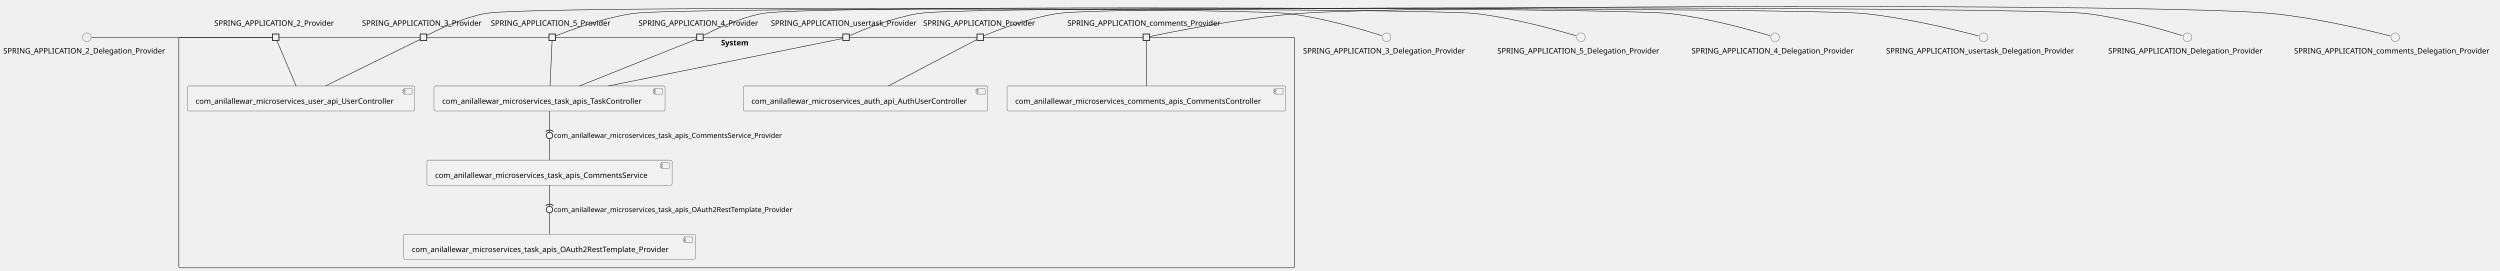
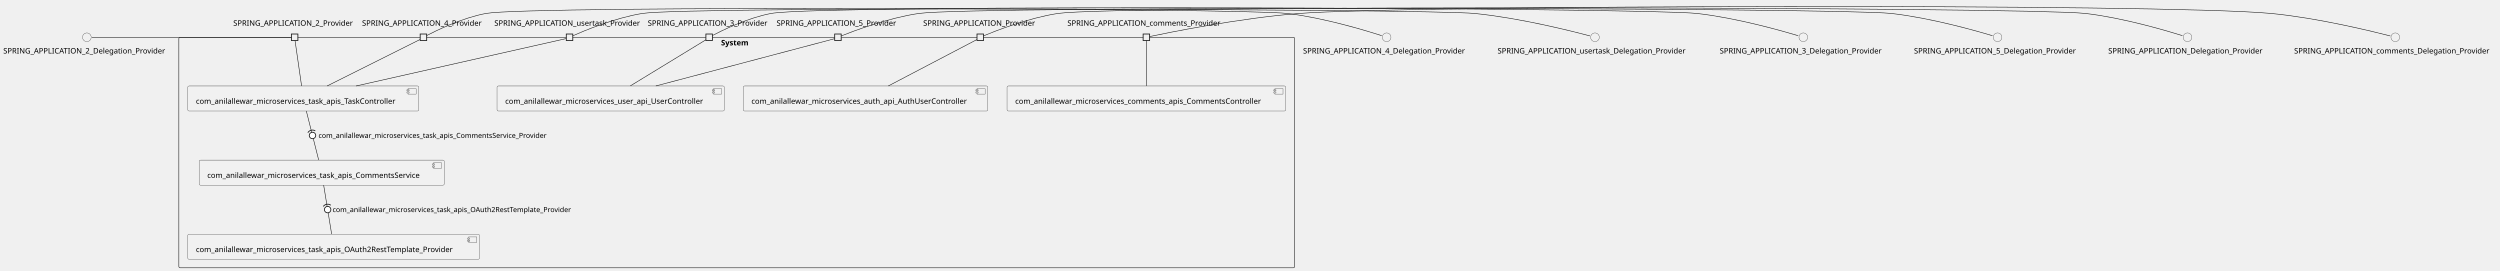
<svg xmlns="http://www.w3.org/2000/svg" xmlns:xlink="http://www.w3.org/1999/xlink" contentStyleType="text/css" height="500px" preserveAspectRatio="none" style="width:4620px;height:500px;background:#FFFFFF;" version="1.1" viewBox="0 0 4620 500" width="4620px" zoomAndPan="magnify">
  <defs />
  <g>
    <g id="cluster_System">
      <rect fill="none" height="426" rx="2.5" ry="2.5" style="stroke:#181818;stroke-width:1.0;" width="2062" x="330.5" y="68.87" />
      <text fill="#000000" font-family="sans-serif" font-size="14" font-weight="bold" lengthAdjust="spacing" textLength="58" x="1332.5" y="83.865">System</text>
    </g>
    <g id="elem_com_anilallewar_microservices_auth_api_AuthUserController">
-       <a href="anilallewar-microservices-basics-spring-boot.repository#_NyT1oGj1Ee-jNfgSBa-0iQ" target="_top" title="anilallewar-microservices-basics-spring-boot.repository#_NyT1oGj1Ee-jNfgSBa-0iQ" xlink:actuate="onRequest" xlink:href="anilallewar-microservices-basics-spring-boot.repository#_NyT1oGj1Ee-jNfgSBa-0iQ" xlink:show="new" xlink:title="anilallewar-microservices-basics-spring-boot.repository#_NyT1oGj1Ee-jNfgSBa-0iQ" xlink:type="simple">
+       <a href="anilallewar-microservices-basics-spring-boot.repository#_X7ReKGj_Ee-mLOanlGUQcg" target="_top" title="anilallewar-microservices-basics-spring-boot.repository#_X7ReKGj_Ee-mLOanlGUQcg" xlink:actuate="onRequest" xlink:href="anilallewar-microservices-basics-spring-boot.repository#_X7ReKGj_Ee-mLOanlGUQcg" xlink:show="new" xlink:title="anilallewar-microservices-basics-spring-boot.repository#_X7ReKGj_Ee-mLOanlGUQcg" xlink:type="simple">
        <rect fill="#F1F1F1" height="46.297" rx="2.5" ry="2.5" style="stroke:#181818;stroke-width:0.5;" width="452" x="1373.5" y="158.87" />
        <rect fill="#F1F1F1" height="10" style="stroke:#181818;stroke-width:0.5;" width="15" x="1805.5" y="163.87" />
        <rect fill="#F1F1F1" height="2" style="stroke:#181818;stroke-width:0.5;" width="4" x="1803.5" y="165.87" />
        <rect fill="#F1F1F1" height="2" style="stroke:#181818;stroke-width:0.5;" width="4" x="1803.5" y="169.87" />
        <text fill="#000000" font-family="sans-serif" font-size="14" lengthAdjust="spacing" textLength="412" x="1388.5" y="191.865">com_anilallewar_microservices_auth_api_AuthUserController</text>
      </a>
    </g>
    <g id="elem_com_anilallewar_microservices_comments_apis_CommentsController">
-       <a href="anilallewar-microservices-basics-spring-boot.repository#_NyT1oGj1Ee-jNfgSBa-0iQ" target="_top" title="anilallewar-microservices-basics-spring-boot.repository#_NyT1oGj1Ee-jNfgSBa-0iQ" xlink:actuate="onRequest" xlink:href="anilallewar-microservices-basics-spring-boot.repository#_NyT1oGj1Ee-jNfgSBa-0iQ" xlink:show="new" xlink:title="anilallewar-microservices-basics-spring-boot.repository#_NyT1oGj1Ee-jNfgSBa-0iQ" xlink:type="simple">
+       <a href="anilallewar-microservices-basics-spring-boot.repository#_X7ReKGj_Ee-mLOanlGUQcg" target="_top" title="anilallewar-microservices-basics-spring-boot.repository#_X7ReKGj_Ee-mLOanlGUQcg" xlink:actuate="onRequest" xlink:href="anilallewar-microservices-basics-spring-boot.repository#_X7ReKGj_Ee-mLOanlGUQcg" xlink:show="new" xlink:title="anilallewar-microservices-basics-spring-boot.repository#_X7ReKGj_Ee-mLOanlGUQcg" xlink:type="simple">
        <rect fill="#F1F1F1" height="46.297" rx="2.5" ry="2.5" style="stroke:#181818;stroke-width:0.5;" width="515" x="1861" y="158.87" />
        <rect fill="#F1F1F1" height="10" style="stroke:#181818;stroke-width:0.5;" width="15" x="2356" y="163.87" />
        <rect fill="#F1F1F1" height="2" style="stroke:#181818;stroke-width:0.5;" width="4" x="2354" y="165.87" />
        <rect fill="#F1F1F1" height="2" style="stroke:#181818;stroke-width:0.5;" width="4" x="2354" y="169.87" />
        <text fill="#000000" font-family="sans-serif" font-size="14" lengthAdjust="spacing" textLength="475" x="1876" y="191.865">com_anilallewar_microservices_comments_apis_CommentsController</text>
      </a>
    </g>
    <g id="elem_com_anilallewar_microservices_task_apis_CommentsService">
-       <a href="anilallewar-microservices-basics-spring-boot.repository#_NyT1oGj1Ee-jNfgSBa-0iQ" target="_top" title="anilallewar-microservices-basics-spring-boot.repository#_NyT1oGj1Ee-jNfgSBa-0iQ" xlink:actuate="onRequest" xlink:href="anilallewar-microservices-basics-spring-boot.repository#_NyT1oGj1Ee-jNfgSBa-0iQ" xlink:show="new" xlink:title="anilallewar-microservices-basics-spring-boot.repository#_NyT1oGj1Ee-jNfgSBa-0iQ" xlink:type="simple">
-         <rect fill="#F1F1F1" height="46.297" rx="2.5" ry="2.5" style="stroke:#181818;stroke-width:0.5;" width="453" x="789" y="295.87" />
-         <rect fill="#F1F1F1" height="10" style="stroke:#181818;stroke-width:0.5;" width="15" x="1222" y="300.87" />
-         <rect fill="#F1F1F1" height="2" style="stroke:#181818;stroke-width:0.5;" width="4" x="1220" y="302.87" />
-         <rect fill="#F1F1F1" height="2" style="stroke:#181818;stroke-width:0.5;" width="4" x="1220" y="306.87" />
-         <text fill="#000000" font-family="sans-serif" font-size="14" lengthAdjust="spacing" textLength="413" x="804" y="328.865">com_anilallewar_microservices_task_apis_CommentsService</text>
+       <a href="anilallewar-microservices-basics-spring-boot.repository#_X7ReKGj_Ee-mLOanlGUQcg" target="_top" title="anilallewar-microservices-basics-spring-boot.repository#_X7ReKGj_Ee-mLOanlGUQcg" xlink:actuate="onRequest" xlink:href="anilallewar-microservices-basics-spring-boot.repository#_X7ReKGj_Ee-mLOanlGUQcg" xlink:show="new" xlink:title="anilallewar-microservices-basics-spring-boot.repository#_X7ReKGj_Ee-mLOanlGUQcg" xlink:type="simple">
+         <rect fill="#F1F1F1" height="46.297" rx="2.5" ry="2.5" style="stroke:#181818;stroke-width:0.5;" width="453" x="368" y="295.87" />
+         <rect fill="#F1F1F1" height="10" style="stroke:#181818;stroke-width:0.5;" width="15" x="801" y="300.87" />
+         <rect fill="#F1F1F1" height="2" style="stroke:#181818;stroke-width:0.5;" width="4" x="799" y="302.87" />
+         <rect fill="#F1F1F1" height="2" style="stroke:#181818;stroke-width:0.5;" width="4" x="799" y="306.87" />
+         <text fill="#000000" font-family="sans-serif" font-size="14" lengthAdjust="spacing" textLength="413" x="383" y="328.865">com_anilallewar_microservices_task_apis_CommentsService</text>
      </a>
    </g>
    <g id="elem_com_anilallewar_microservices_task_apis_OAuth2RestTemplate_Provider">
-       <a href="anilallewar-microservices-basics-spring-boot.repository#_NyT1oGj1Ee-jNfgSBa-0iQ" target="_top" title="anilallewar-microservices-basics-spring-boot.repository#_NyT1oGj1Ee-jNfgSBa-0iQ" xlink:actuate="onRequest" xlink:href="anilallewar-microservices-basics-spring-boot.repository#_NyT1oGj1Ee-jNfgSBa-0iQ" xlink:show="new" xlink:title="anilallewar-microservices-basics-spring-boot.repository#_NyT1oGj1Ee-jNfgSBa-0iQ" xlink:type="simple">
-         <rect fill="#F1F1F1" height="46.297" rx="2.5" ry="2.5" style="stroke:#181818;stroke-width:0.5;" width="539" x="746" y="432.87" />
-         <rect fill="#F1F1F1" height="10" style="stroke:#181818;stroke-width:0.5;" width="15" x="1265" y="437.87" />
-         <rect fill="#F1F1F1" height="2" style="stroke:#181818;stroke-width:0.5;" width="4" x="1263" y="439.87" />
-         <rect fill="#F1F1F1" height="2" style="stroke:#181818;stroke-width:0.5;" width="4" x="1263" y="443.87" />
-         <text fill="#000000" font-family="sans-serif" font-size="14" lengthAdjust="spacing" textLength="499" x="761" y="465.865">com_anilallewar_microservices_task_apis_OAuth2RestTemplate_Provider</text>
+       <a href="anilallewar-microservices-basics-spring-boot.repository#_X7ReKGj_Ee-mLOanlGUQcg" target="_top" title="anilallewar-microservices-basics-spring-boot.repository#_X7ReKGj_Ee-mLOanlGUQcg" xlink:actuate="onRequest" xlink:href="anilallewar-microservices-basics-spring-boot.repository#_X7ReKGj_Ee-mLOanlGUQcg" xlink:show="new" xlink:title="anilallewar-microservices-basics-spring-boot.repository#_X7ReKGj_Ee-mLOanlGUQcg" xlink:type="simple">
+         <rect fill="#F1F1F1" height="46.297" rx="2.5" ry="2.5" style="stroke:#181818;stroke-width:0.5;" width="539" x="347" y="432.87" />
+         <rect fill="#F1F1F1" height="10" style="stroke:#181818;stroke-width:0.5;" width="15" x="866" y="437.87" />
+         <rect fill="#F1F1F1" height="2" style="stroke:#181818;stroke-width:0.5;" width="4" x="864" y="439.87" />
+         <rect fill="#F1F1F1" height="2" style="stroke:#181818;stroke-width:0.5;" width="4" x="864" y="443.87" />
+         <text fill="#000000" font-family="sans-serif" font-size="14" lengthAdjust="spacing" textLength="499" x="362" y="465.865">com_anilallewar_microservices_task_apis_OAuth2RestTemplate_Provider</text>
      </a>
    </g>
    <g id="elem_com_anilallewar_microservices_task_apis_TaskController">
-       <a href="anilallewar-microservices-basics-spring-boot.repository#_NyT1oGj1Ee-jNfgSBa-0iQ" target="_top" title="anilallewar-microservices-basics-spring-boot.repository#_NyT1oGj1Ee-jNfgSBa-0iQ" xlink:actuate="onRequest" xlink:href="anilallewar-microservices-basics-spring-boot.repository#_NyT1oGj1Ee-jNfgSBa-0iQ" xlink:show="new" xlink:title="anilallewar-microservices-basics-spring-boot.repository#_NyT1oGj1Ee-jNfgSBa-0iQ" xlink:type="simple">
-         <rect fill="#F1F1F1" height="46.297" rx="2.5" ry="2.5" style="stroke:#181818;stroke-width:0.5;" width="427" x="802" y="158.87" />
-         <rect fill="#F1F1F1" height="10" style="stroke:#181818;stroke-width:0.5;" width="15" x="1209" y="163.87" />
-         <rect fill="#F1F1F1" height="2" style="stroke:#181818;stroke-width:0.5;" width="4" x="1207" y="165.87" />
-         <rect fill="#F1F1F1" height="2" style="stroke:#181818;stroke-width:0.5;" width="4" x="1207" y="169.87" />
-         <text fill="#000000" font-family="sans-serif" font-size="14" lengthAdjust="spacing" textLength="387" x="817" y="191.865">com_anilallewar_microservices_task_apis_TaskController</text>
+       <a href="anilallewar-microservices-basics-spring-boot.repository#_X7ReKGj_Ee-mLOanlGUQcg" target="_top" title="anilallewar-microservices-basics-spring-boot.repository#_X7ReKGj_Ee-mLOanlGUQcg" xlink:actuate="onRequest" xlink:href="anilallewar-microservices-basics-spring-boot.repository#_X7ReKGj_Ee-mLOanlGUQcg" xlink:show="new" xlink:title="anilallewar-microservices-basics-spring-boot.repository#_X7ReKGj_Ee-mLOanlGUQcg" xlink:type="simple">
+         <rect fill="#F1F1F1" height="46.297" rx="2.5" ry="2.5" style="stroke:#181818;stroke-width:0.5;" width="427" x="347" y="158.87" />
+         <rect fill="#F1F1F1" height="10" style="stroke:#181818;stroke-width:0.5;" width="15" x="754" y="163.87" />
+         <rect fill="#F1F1F1" height="2" style="stroke:#181818;stroke-width:0.5;" width="4" x="752" y="165.87" />
+         <rect fill="#F1F1F1" height="2" style="stroke:#181818;stroke-width:0.5;" width="4" x="752" y="169.87" />
+         <text fill="#000000" font-family="sans-serif" font-size="14" lengthAdjust="spacing" textLength="387" x="362" y="191.865">com_anilallewar_microservices_task_apis_TaskController</text>
      </a>
    </g>
    <g id="elem_com_anilallewar_microservices_user_api_UserController">
-       <a href="anilallewar-microservices-basics-spring-boot.repository#_NyT1oGj1Ee-jNfgSBa-0iQ" target="_top" title="anilallewar-microservices-basics-spring-boot.repository#_NyT1oGj1Ee-jNfgSBa-0iQ" xlink:actuate="onRequest" xlink:href="anilallewar-microservices-basics-spring-boot.repository#_NyT1oGj1Ee-jNfgSBa-0iQ" xlink:show="new" xlink:title="anilallewar-microservices-basics-spring-boot.repository#_NyT1oGj1Ee-jNfgSBa-0iQ" xlink:type="simple">
-         <rect fill="#F1F1F1" height="46.297" rx="2.5" ry="2.5" style="stroke:#181818;stroke-width:0.5;" width="420" x="346.5" y="158.87" />
-         <rect fill="#F1F1F1" height="10" style="stroke:#181818;stroke-width:0.5;" width="15" x="746.5" y="163.87" />
-         <rect fill="#F1F1F1" height="2" style="stroke:#181818;stroke-width:0.5;" width="4" x="744.5" y="165.87" />
-         <rect fill="#F1F1F1" height="2" style="stroke:#181818;stroke-width:0.5;" width="4" x="744.5" y="169.87" />
-         <text fill="#000000" font-family="sans-serif" font-size="14" lengthAdjust="spacing" textLength="380" x="361.5" y="191.865">com_anilallewar_microservices_user_api_UserController</text>
+       <a href="anilallewar-microservices-basics-spring-boot.repository#_X7ReKGj_Ee-mLOanlGUQcg" target="_top" title="anilallewar-microservices-basics-spring-boot.repository#_X7ReKGj_Ee-mLOanlGUQcg" xlink:actuate="onRequest" xlink:href="anilallewar-microservices-basics-spring-boot.repository#_X7ReKGj_Ee-mLOanlGUQcg" xlink:show="new" xlink:title="anilallewar-microservices-basics-spring-boot.repository#_X7ReKGj_Ee-mLOanlGUQcg" xlink:type="simple">
+         <rect fill="#F1F1F1" height="46.297" rx="2.5" ry="2.5" style="stroke:#181818;stroke-width:0.5;" width="420" x="918.5" y="158.87" />
+         <rect fill="#F1F1F1" height="10" style="stroke:#181818;stroke-width:0.5;" width="15" x="1318.5" y="163.87" />
+         <rect fill="#F1F1F1" height="2" style="stroke:#181818;stroke-width:0.5;" width="4" x="1316.5" y="165.87" />
+         <rect fill="#F1F1F1" height="2" style="stroke:#181818;stroke-width:0.5;" width="4" x="1316.5" y="169.87" />
+         <text fill="#000000" font-family="sans-serif" font-size="14" lengthAdjust="spacing" textLength="380" x="933.5" y="191.865">com_anilallewar_microservices_user_api_UserController</text>
      </a>
    </g>
-     <text fill="#000000" font-family="sans-serif" font-size="14" lengthAdjust="spacing" textLength="227" x="396" y="47.568">SPRING_APPLICATION_2_Provider</text>
-     <rect fill="#F1F1F1" height="12" style="stroke:#181818;stroke-width:1.5;" width="12" x="503.5" y="62.87" />
-     <text fill="#000000" font-family="sans-serif" font-size="14" lengthAdjust="spacing" textLength="227" x="669" y="47.568">SPRING_APPLICATION_3_Provider</text>
+     <text fill="#000000" font-family="sans-serif" font-size="14" lengthAdjust="spacing" textLength="227" x="431" y="47.568">SPRING_APPLICATION_2_Provider</text>
+     <rect fill="#F1F1F1" height="12" style="stroke:#181818;stroke-width:1.5;" width="12" x="538.5" y="62.87" />
+     <text fill="#000000" font-family="sans-serif" font-size="14" lengthAdjust="spacing" textLength="227" x="1197" y="47.568">SPRING_APPLICATION_3_Provider</text>
+     <rect fill="#F1F1F1" height="12" style="stroke:#181818;stroke-width:1.5;" width="12" x="1304.5" y="62.87" />
+     <text fill="#000000" font-family="sans-serif" font-size="14" lengthAdjust="spacing" textLength="227" x="669" y="47.568">SPRING_APPLICATION_4_Provider</text>
    <rect fill="#F1F1F1" height="12" style="stroke:#181818;stroke-width:1.5;" width="12" x="776.5" y="62.87" />
-     <text fill="#000000" font-family="sans-serif" font-size="14" lengthAdjust="spacing" textLength="227" x="1180" y="47.568">SPRING_APPLICATION_4_Provider</text>
-     <rect fill="#F1F1F1" height="12" style="stroke:#181818;stroke-width:1.5;" width="12" x="1287.5" y="62.87" />
-     <text fill="#000000" font-family="sans-serif" font-size="14" lengthAdjust="spacing" textLength="227" x="907" y="47.568">SPRING_APPLICATION_5_Provider</text>
-     <rect fill="#F1F1F1" height="12" style="stroke:#181818;stroke-width:1.5;" width="12" x="1014.5" y="62.87" />
+     <text fill="#000000" font-family="sans-serif" font-size="14" lengthAdjust="spacing" textLength="227" x="1435" y="47.568">SPRING_APPLICATION_5_Provider</text>
+     <rect fill="#F1F1F1" height="12" style="stroke:#181818;stroke-width:1.5;" width="12" x="1542.5" y="62.87" />
    <text fill="#000000" font-family="sans-serif" font-size="14" lengthAdjust="spacing" textLength="211" x="1706" y="47.568">SPRING_APPLICATION_Provider</text>
    <rect fill="#F1F1F1" height="12" style="stroke:#181818;stroke-width:1.5;" width="12" x="1805.5" y="62.87" />
    <text fill="#000000" font-family="sans-serif" font-size="14" lengthAdjust="spacing" textLength="292" x="1972.5" y="47.568">SPRING_APPLICATION_comments_Provider</text>
    <rect fill="#F1F1F1" height="12" style="stroke:#181818;stroke-width:1.5;" width="12" x="2112.5" y="62.87" />
-     <text fill="#000000" font-family="sans-serif" font-size="14" lengthAdjust="spacing" textLength="278" x="1424.5" y="47.568">SPRING_APPLICATION_usertask_Provider</text>
-     <rect fill="#F1F1F1" height="12" style="stroke:#181818;stroke-width:1.5;" width="12" x="1557.5" y="62.87" />
+     <text fill="#000000" font-family="sans-serif" font-size="14" lengthAdjust="spacing" textLength="278" x="913.5" y="47.568">SPRING_APPLICATION_usertask_Provider</text>
+     <rect fill="#F1F1F1" height="12" style="stroke:#181818;stroke-width:1.5;" width="12" x="1046.5" y="62.87" />
    <g id="elem_SPRING_APPLICATION_2_Delegation_Provider">
      <ellipse cx="160.5" cy="68.87" fill="#F1F1F1" rx="8" ry="8" style="stroke:#181818;stroke-width:0.5;" />
      <text fill="#000000" font-family="sans-serif" font-size="14" lengthAdjust="spacing" textLength="309" x="6" y="98.865">SPRING_APPLICATION_2_Delegation_Provider</text>
    </g>
    <g id="elem_SPRING_APPLICATION_3_Delegation_Provider">
-       <ellipse cx="2562.5" cy="68.87" fill="#F1F1F1" rx="8" ry="8" style="stroke:#181818;stroke-width:0.5;" />
-       <text fill="#000000" font-family="sans-serif" font-size="14" lengthAdjust="spacing" textLength="309" x="2408" y="98.865">SPRING_APPLICATION_3_Delegation_Provider</text>
+       <ellipse cx="3332.5" cy="68.87" fill="#F1F1F1" rx="8" ry="8" style="stroke:#181818;stroke-width:0.5;" />
+       <text fill="#000000" font-family="sans-serif" font-size="14" lengthAdjust="spacing" textLength="309" x="3178" y="98.865">SPRING_APPLICATION_3_Delegation_Provider</text>
    </g>
    <g id="elem_SPRING_APPLICATION_4_Delegation_Provider">
-       <ellipse cx="3280.5" cy="68.87" fill="#F1F1F1" rx="8" ry="8" style="stroke:#181818;stroke-width:0.5;" />
-       <text fill="#000000" font-family="sans-serif" font-size="14" lengthAdjust="spacing" textLength="309" x="3126" y="98.865">SPRING_APPLICATION_4_Delegation_Provider</text>
+       <ellipse cx="2562.5" cy="68.87" fill="#F1F1F1" rx="8" ry="8" style="stroke:#181818;stroke-width:0.5;" />
+       <text fill="#000000" font-family="sans-serif" font-size="14" lengthAdjust="spacing" textLength="309" x="2408" y="98.865">SPRING_APPLICATION_4_Delegation_Provider</text>
    </g>
    <g id="elem_SPRING_APPLICATION_5_Delegation_Provider">
-       <ellipse cx="2921.5" cy="68.87" fill="#F1F1F1" rx="8" ry="8" style="stroke:#181818;stroke-width:0.5;" />
-       <text fill="#000000" font-family="sans-serif" font-size="14" lengthAdjust="spacing" textLength="309" x="2767" y="98.865">SPRING_APPLICATION_5_Delegation_Provider</text>
+       <ellipse cx="3691.5" cy="68.87" fill="#F1F1F1" rx="8" ry="8" style="stroke:#181818;stroke-width:0.5;" />
+       <text fill="#000000" font-family="sans-serif" font-size="14" lengthAdjust="spacing" textLength="309" x="3537" y="98.865">SPRING_APPLICATION_5_Delegation_Provider</text>
    </g>
    <g id="elem_SPRING_APPLICATION_Delegation_Provider">
      <ellipse cx="4042.5" cy="68.87" fill="#F1F1F1" rx="8" ry="8" style="stroke:#181818;stroke-width:0.5;" />
      <text fill="#000000" font-family="sans-serif" font-size="14" lengthAdjust="spacing" textLength="293" x="3896" y="98.865">SPRING_APPLICATION_Delegation_Provider</text>
    </g>
    <g id="elem_SPRING_APPLICATION_comments_Delegation_Provider">
      <ellipse cx="4426.5" cy="68.87" fill="#F1F1F1" rx="8" ry="8" style="stroke:#181818;stroke-width:0.5;" />
      <text fill="#000000" font-family="sans-serif" font-size="14" lengthAdjust="spacing" textLength="374" x="4239.5" y="98.865">SPRING_APPLICATION_comments_Delegation_Provider</text>
    </g>
    <g id="elem_SPRING_APPLICATION_usertask_Delegation_Provider">
-       <ellipse cx="3665.5" cy="68.87" fill="#F1F1F1" rx="8" ry="8" style="stroke:#181818;stroke-width:0.5;" />
-       <text fill="#000000" font-family="sans-serif" font-size="14" lengthAdjust="spacing" textLength="360" x="3485.5" y="98.865">SPRING_APPLICATION_usertask_Delegation_Provider</text>
+       <ellipse cx="2947.5" cy="68.87" fill="#F1F1F1" rx="8" ry="8" style="stroke:#181818;stroke-width:0.5;" />
+       <text fill="#000000" font-family="sans-serif" font-size="14" lengthAdjust="spacing" textLength="360" x="2767.5" y="98.865">SPRING_APPLICATION_usertask_Delegation_Provider</text>
    </g>
    <g id="link_SPRING_APPLICATION_2_Delegation_Provider_SPRING_APPLICATION_2_Provider">
-       <path d="M169.74,68.87 C218.08,68.87 464.16,68.87 503.26,68.87 " fill="none" id="SPRING_APPLICATION_2_Delegation_Provider-SPRING_APPLICATION_2_Provider" style="stroke:#181818;stroke-width:1.0;" />
+       <path d="M169.83,68.87 C221.55,68.87 497.77,68.87 538.49,68.87 " fill="none" id="SPRING_APPLICATION_2_Delegation_Provider-SPRING_APPLICATION_2_Provider" style="stroke:#181818;stroke-width:1.0;" />
    </g>
-     <g id="link_SPRING_APPLICATION_2_Provider_com_anilallewar_microservices_user_api_UserController">
-       <path d="M511.64,74.93 C517.82,89.52 535.95,132.33 547.18,158.85 " fill="none" id="SPRING_APPLICATION_2_Provider-com_anilallewar_microservices_user_api_UserController" style="stroke:#181818;stroke-width:1.0;" />
+     <g id="link_SPRING_APPLICATION_2_Provider_com_anilallewar_microservices_task_apis_TaskController">
+       <path d="M545.23,74.93 C547.33,89.52 553.5,132.33 557.33,158.85 " fill="none" id="SPRING_APPLICATION_2_Provider-com_anilallewar_microservices_task_apis_TaskController" style="stroke:#181818;stroke-width:1.0;" />
    </g>
    <g id="link_SPRING_APPLICATION_3_Delegation_Provider_SPRING_APPLICATION_3_Provider">
-       <path d="M2553.47,65.9 C2527.03,57.38 2447.32,32.95 2379,24.87 C2297.24,15.2 977.95,9.85 897,24.87 C853.66,32.91 805.55,56.72 788.72,65.53 " fill="none" id="SPRING_APPLICATION_3_Delegation_Provider-SPRING_APPLICATION_3_Provider" style="stroke:#181818;stroke-width:1.0;" />
+       <path d="M3323.22,66.02 C3295.27,57.61 3209.32,32.98 3136,24.87 C3041.52,14.42 1518.46,7.53 1425,24.87 C1381.66,32.91 1333.55,56.72 1316.72,65.53 " fill="none" id="SPRING_APPLICATION_3_Delegation_Provider-SPRING_APPLICATION_3_Provider" style="stroke:#181818;stroke-width:1.0;" />
    </g>
    <g id="link_SPRING_APPLICATION_3_Provider_com_anilallewar_microservices_user_api_UserController">
-       <path d="M776.46,72.84 C751.96,84.87 658.66,130.7 601.74,158.65 " fill="none" id="SPRING_APPLICATION_3_Provider-com_anilallewar_microservices_user_api_UserController" style="stroke:#181818;stroke-width:1.0;" />
+       <path d="M1304.44,73.56 C1283.04,86.62 1209.83,131.27 1164.87,158.69 " fill="none" id="SPRING_APPLICATION_3_Provider-com_anilallewar_microservices_user_api_UserController" style="stroke:#181818;stroke-width:1.0;" />
    </g>
    <g id="link_SPRING_APPLICATION_4_Delegation_Provider_SPRING_APPLICATION_4_Provider">
-       <path d="M3271.22,66.02 C3243.27,57.61 3157.32,32.98 3084,24.87 C2991.51,14.64 1500.52,8.03 1409,24.87 C1365.1,32.95 1316.29,56.95 1299.53,65.66 " fill="none" id="SPRING_APPLICATION_4_Delegation_Provider-SPRING_APPLICATION_4_Provider" style="stroke:#181818;stroke-width:1.0;" />
+       <path d="M2553.47,65.9 C2527.03,57.38 2447.32,32.95 2379,24.87 C2297.29,15.21 978.92,9.98 898,24.87 C854.1,32.95 805.29,56.95 788.53,65.66 " fill="none" id="SPRING_APPLICATION_4_Delegation_Provider-SPRING_APPLICATION_4_Provider" style="stroke:#181818;stroke-width:1.0;" />
    </g>
    <g id="link_SPRING_APPLICATION_4_Provider_com_anilallewar_microservices_task_apis_TaskController">
-       <path d="M1287.44,72.29 C1259.52,83.44 1141.77,130.45 1070.69,158.84 " fill="none" id="SPRING_APPLICATION_4_Provider-com_anilallewar_microservices_task_apis_TaskController" style="stroke:#181818;stroke-width:1.0;" />
+       <path d="M776.1,73.07 C751.28,85.48 660.12,131.06 604.6,158.82 " fill="none" id="SPRING_APPLICATION_4_Provider-com_anilallewar_microservices_task_apis_TaskController" style="stroke:#181818;stroke-width:1.0;" />
    </g>
    <g id="link_SPRING_APPLICATION_5_Delegation_Provider_SPRING_APPLICATION_5_Provider">
-       <path d="M2912.22,66.02 C2884.27,57.61 2798.32,32.98 2725,24.87 C2639.13,15.37 1255.51,12.55 1170,24.87 C1112.69,33.13 1046.73,58.33 1026.62,66.37 " fill="none" id="SPRING_APPLICATION_5_Delegation_Provider-SPRING_APPLICATION_5_Provider" style="stroke:#181818;stroke-width:1.0;" />
+       <path d="M3682.22,66.02 C3654.27,57.61 3568.32,32.98 3495,24.87 C3395.77,13.9 1796.81,10.63 1698,24.87 C1640.69,33.13 1574.73,58.33 1554.62,66.37 " fill="none" id="SPRING_APPLICATION_5_Delegation_Provider-SPRING_APPLICATION_5_Provider" style="stroke:#181818;stroke-width:1.0;" />
    </g>
-     <g id="link_SPRING_APPLICATION_5_Provider_com_anilallewar_microservices_task_apis_TaskController">
-       <path d="M1020.27,74.93 C1019.61,89.52 1017.69,132.33 1016.49,158.85 " fill="none" id="SPRING_APPLICATION_5_Provider-com_anilallewar_microservices_task_apis_TaskController" style="stroke:#181818;stroke-width:1.0;" />
+     <g id="link_SPRING_APPLICATION_5_Provider_com_anilallewar_microservices_user_api_UserController">
+       <path d="M1542.24,71.53 C1506.11,81.07 1322.16,129.69 1212.06,158.79 " fill="none" id="SPRING_APPLICATION_5_Provider-com_anilallewar_microservices_user_api_UserController" style="stroke:#181818;stroke-width:1.0;" />
    </g>
    <g id="link_SPRING_APPLICATION_Delegation_Provider_SPRING_APPLICATION_Provider">
      <path d="M4033.22,65.9 C4006.04,57.38 3924.11,32.94 3854,24.87 C3749.19,12.8 2059.33,9.23 1955,24.87 C1900.11,33.1 1837.22,58.09 1817.64,66.26 " fill="none" id="SPRING_APPLICATION_Delegation_Provider-SPRING_APPLICATION_Provider" style="stroke:#181818;stroke-width:1.0;" />
    </g>
    <g id="link_SPRING_APPLICATION_Provider_com_anilallewar_microservices_auth_api_AuthUserController">
      <path d="M1805.38,73.07 C1781.69,85.48 1694.64,131.06 1641.61,158.82 " fill="none" id="SPRING_APPLICATION_Provider-com_anilallewar_microservices_auth_api_AuthUserController" style="stroke:#181818;stroke-width:1.0;" />
    </g>
    <g id="link_SPRING_APPLICATION_comments_Delegation_Provider_SPRING_APPLICATION_comments_Provider">
      <path d="M4417.41,66.48 C4386.69,58.55 4283.83,33.12 4197,24.87 C3998.34,6 2599.96,9.47 2401,24.87 C2289.16,33.53 2154.62,61.19 2124.62,67.56 " fill="none" id="SPRING_APPLICATION_comments_Delegation_Provider-SPRING_APPLICATION_comments_Provider" style="stroke:#181818;stroke-width:1.0;" />
    </g>
    <g id="link_SPRING_APPLICATION_comments_Provider_com_anilallewar_microservices_comments_apis_CommentsController">
      <path d="M2118.5,74.93 C2118.5,89.52 2118.5,132.33 2118.5,158.85 " fill="none" id="SPRING_APPLICATION_comments_Provider-com_anilallewar_microservices_comments_apis_CommentsController" style="stroke:#181818;stroke-width:1.0;" />
    </g>
    <g id="link_SPRING_APPLICATION_usertask_Delegation_Provider_SPRING_APPLICATION_usertask_Provider">
-       <path d="M3656.27,66.37 C3626,58.31 3526.86,33.08 3443,24.87 C3346.52,15.42 1793.74,9.61 1698,24.87 C1646.81,33.03 1588.63,57.63 1569.76,66.03 " fill="none" id="SPRING_APPLICATION_usertask_Delegation_Provider-SPRING_APPLICATION_usertask_Provider" style="stroke:#181818;stroke-width:1.0;" />
+       <path d="M2938.27,66.37 C2908,58.31 2808.86,33.08 2725,24.87 C2639.96,16.54 1271.38,11.42 1187,24.87 C1135.81,33.03 1077.63,57.63 1058.76,66.03 " fill="none" id="SPRING_APPLICATION_usertask_Delegation_Provider-SPRING_APPLICATION_usertask_Provider" style="stroke:#181818;stroke-width:1.0;" />
    </g>
    <g id="link_SPRING_APPLICATION_usertask_Provider_com_anilallewar_microservices_task_apis_TaskController">
-       <path d="M1557.35,71.12 C1515.51,79.59 1270.22,129.28 1124.4,158.81 " fill="none" id="SPRING_APPLICATION_usertask_Provider-com_anilallewar_microservices_task_apis_TaskController" style="stroke:#181818;stroke-width:1.0;" />
+       <path d="M1046.28,71.27 C1006.76,80.19 788.22,129.49 658.1,158.85 " fill="none" id="SPRING_APPLICATION_usertask_Provider-com_anilallewar_microservices_task_apis_TaskController" style="stroke:#181818;stroke-width:1.0;" />
    </g>
    <g id="link_com_anilallewar_microservices_task_apis_TaskController_com_anilallewar_microservices_task_apis_CommentsService">
-       <path d="M1015.5,205.16 C1015.5,230.18 1015.5,270.52 1015.5,295.54 " fill="none" id="com_anilallewar_microservices_task_apis_TaskController-com_anilallewar_microservices_task_apis_CommentsService" style="stroke:#181818;stroke-width:1.0;" />
-       <text fill="#000000" font-family="sans-serif" font-size="13" lengthAdjust="spacing" textLength="447" x="1023.5" y="254.937">com_anilallewar_microservices_task_apis_CommentsService_Provider</text>
-       <path d="M1022.571,243.279 A10,10 0 0 0 1008.429 243.279" fill="none" style="stroke:#181818;stroke-width:1.5;" />
-       <ellipse cx="1015.5" cy="250.35" fill="#FFFFFF" rx="6" ry="6" style="stroke:#181818;stroke-width:1.5;" />
+       <path d="M566.11,205.16 C572.41,230.18 582.57,270.52 588.88,295.54 " fill="none" id="com_anilallewar_microservices_task_apis_TaskController-com_anilallewar_microservices_task_apis_CommentsService" style="stroke:#181818;stroke-width:1.0;" />
+       <text fill="#000000" font-family="sans-serif" font-size="13" lengthAdjust="spacing" textLength="447" x="588.5" y="254.937">com_anilallewar_microservices_task_apis_CommentsService_Provider</text>
+       <path d="M582.621,241.766 A10,10 0 0 0 568.907 245.22" fill="none" style="stroke:#181818;stroke-width:1.5;" />
+       <ellipse cx="577.491" cy="250.35" fill="#FFFFFF" rx="6" ry="6" style="stroke:#181818;stroke-width:1.5;" />
    </g>
    <g id="link_com_anilallewar_microservices_task_apis_CommentsService_com_anilallewar_microservices_task_apis_OAuth2RestTemplate_Provider">
-       <path d="M1015.5,342.16 C1015.5,367.18 1015.5,407.52 1015.5,432.54 " fill="none" id="com_anilallewar_microservices_task_apis_CommentsService-com_anilallewar_microservices_task_apis_OAuth2RestTemplate_Provider" style="stroke:#181818;stroke-width:1.0;" />
-       <text fill="#000000" font-family="sans-serif" font-size="13" lengthAdjust="spacing" textLength="465" x="1023.5" y="391.937">com_anilallewar_microservices_task_apis_OAuth2RestTemplate_Provider</text>
-       <path d="M1022.571,380.279 A10,10 0 0 0 1008.429 380.279" fill="none" style="stroke:#181818;stroke-width:1.5;" />
-       <ellipse cx="1015.5" cy="387.35" fill="#FFFFFF" rx="6" ry="6" style="stroke:#181818;stroke-width:1.5;" />
+       <path d="M598.13,342.16 C602.21,367.18 608.78,407.52 612.86,432.54 " fill="none" id="com_anilallewar_microservices_task_apis_CommentsService-com_anilallewar_microservices_task_apis_OAuth2RestTemplate_Provider" style="stroke:#181818;stroke-width:1.0;" />
+       <text fill="#000000" font-family="sans-serif" font-size="13" lengthAdjust="spacing" textLength="465" x="614.5" y="391.937">com_anilallewar_microservices_task_apis_OAuth2RestTemplate_Provider</text>
+       <path d="M611.337,379.234 A10,10 0 0 0 597.379 381.508" fill="none" style="stroke:#181818;stroke-width:1.5;" />
+       <ellipse cx="605.495" cy="387.35" fill="#FFFFFF" rx="6" ry="6" style="stroke:#181818;stroke-width:1.5;" />
    </g>
  </g>
</svg>
